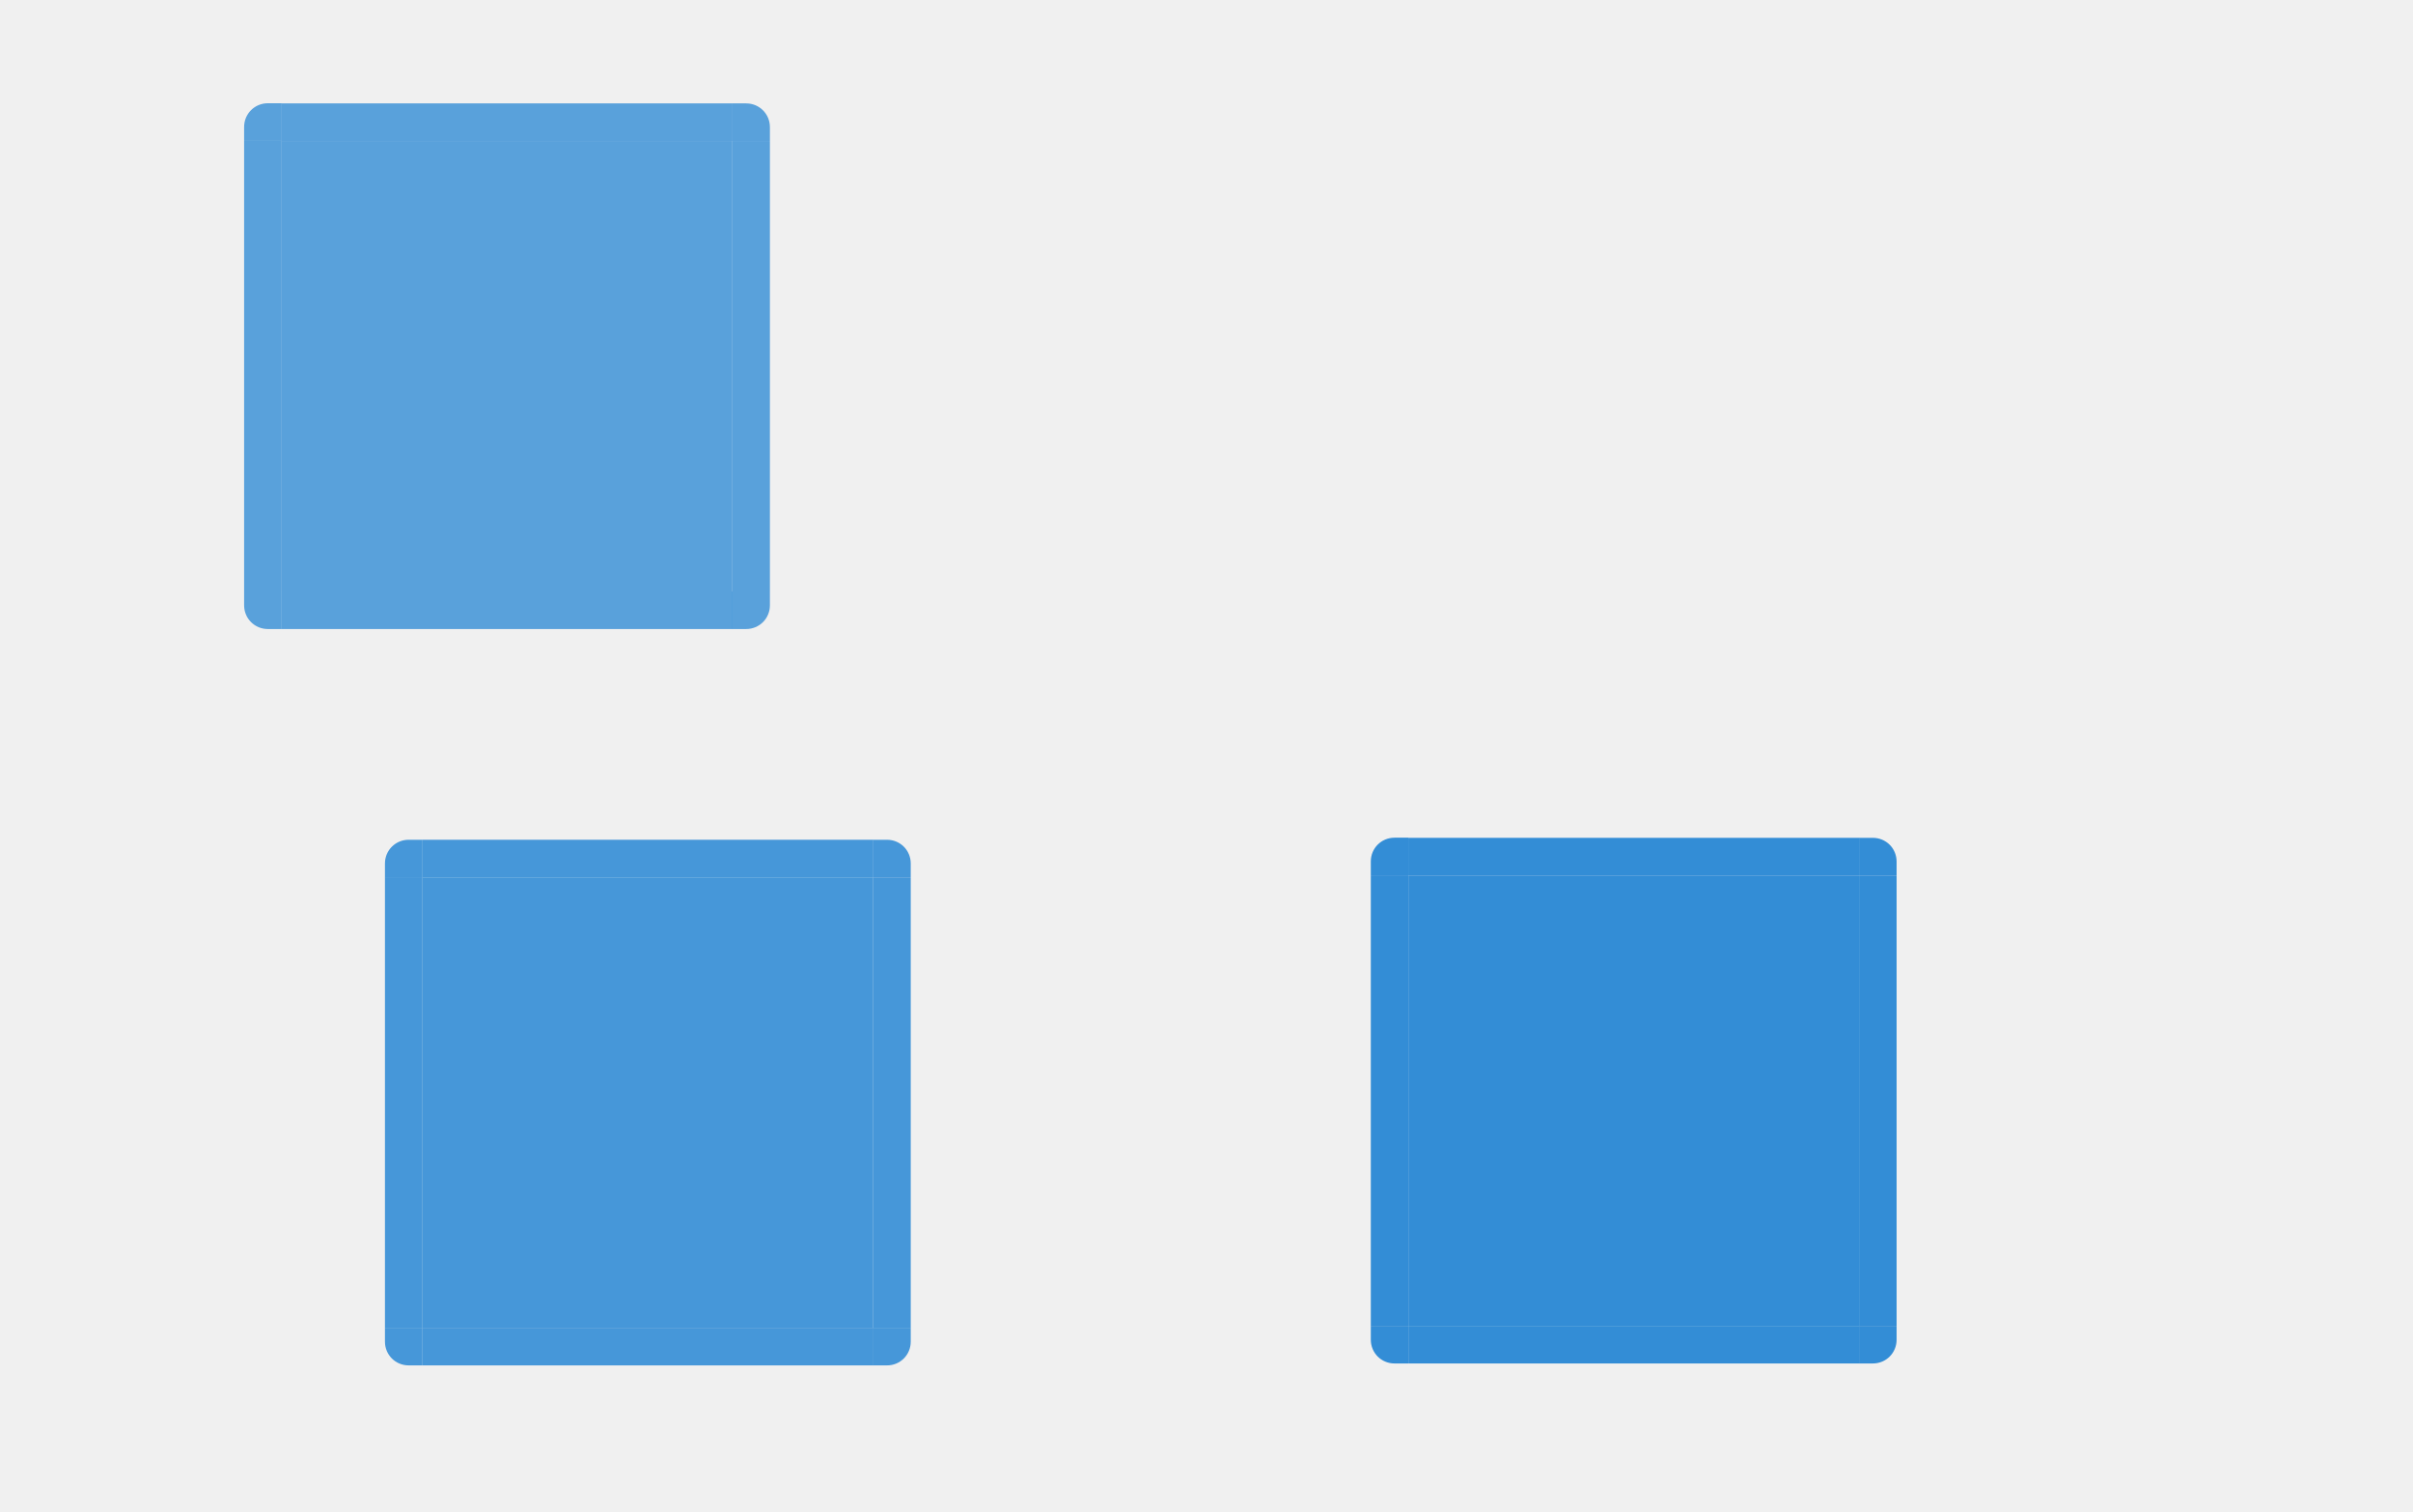
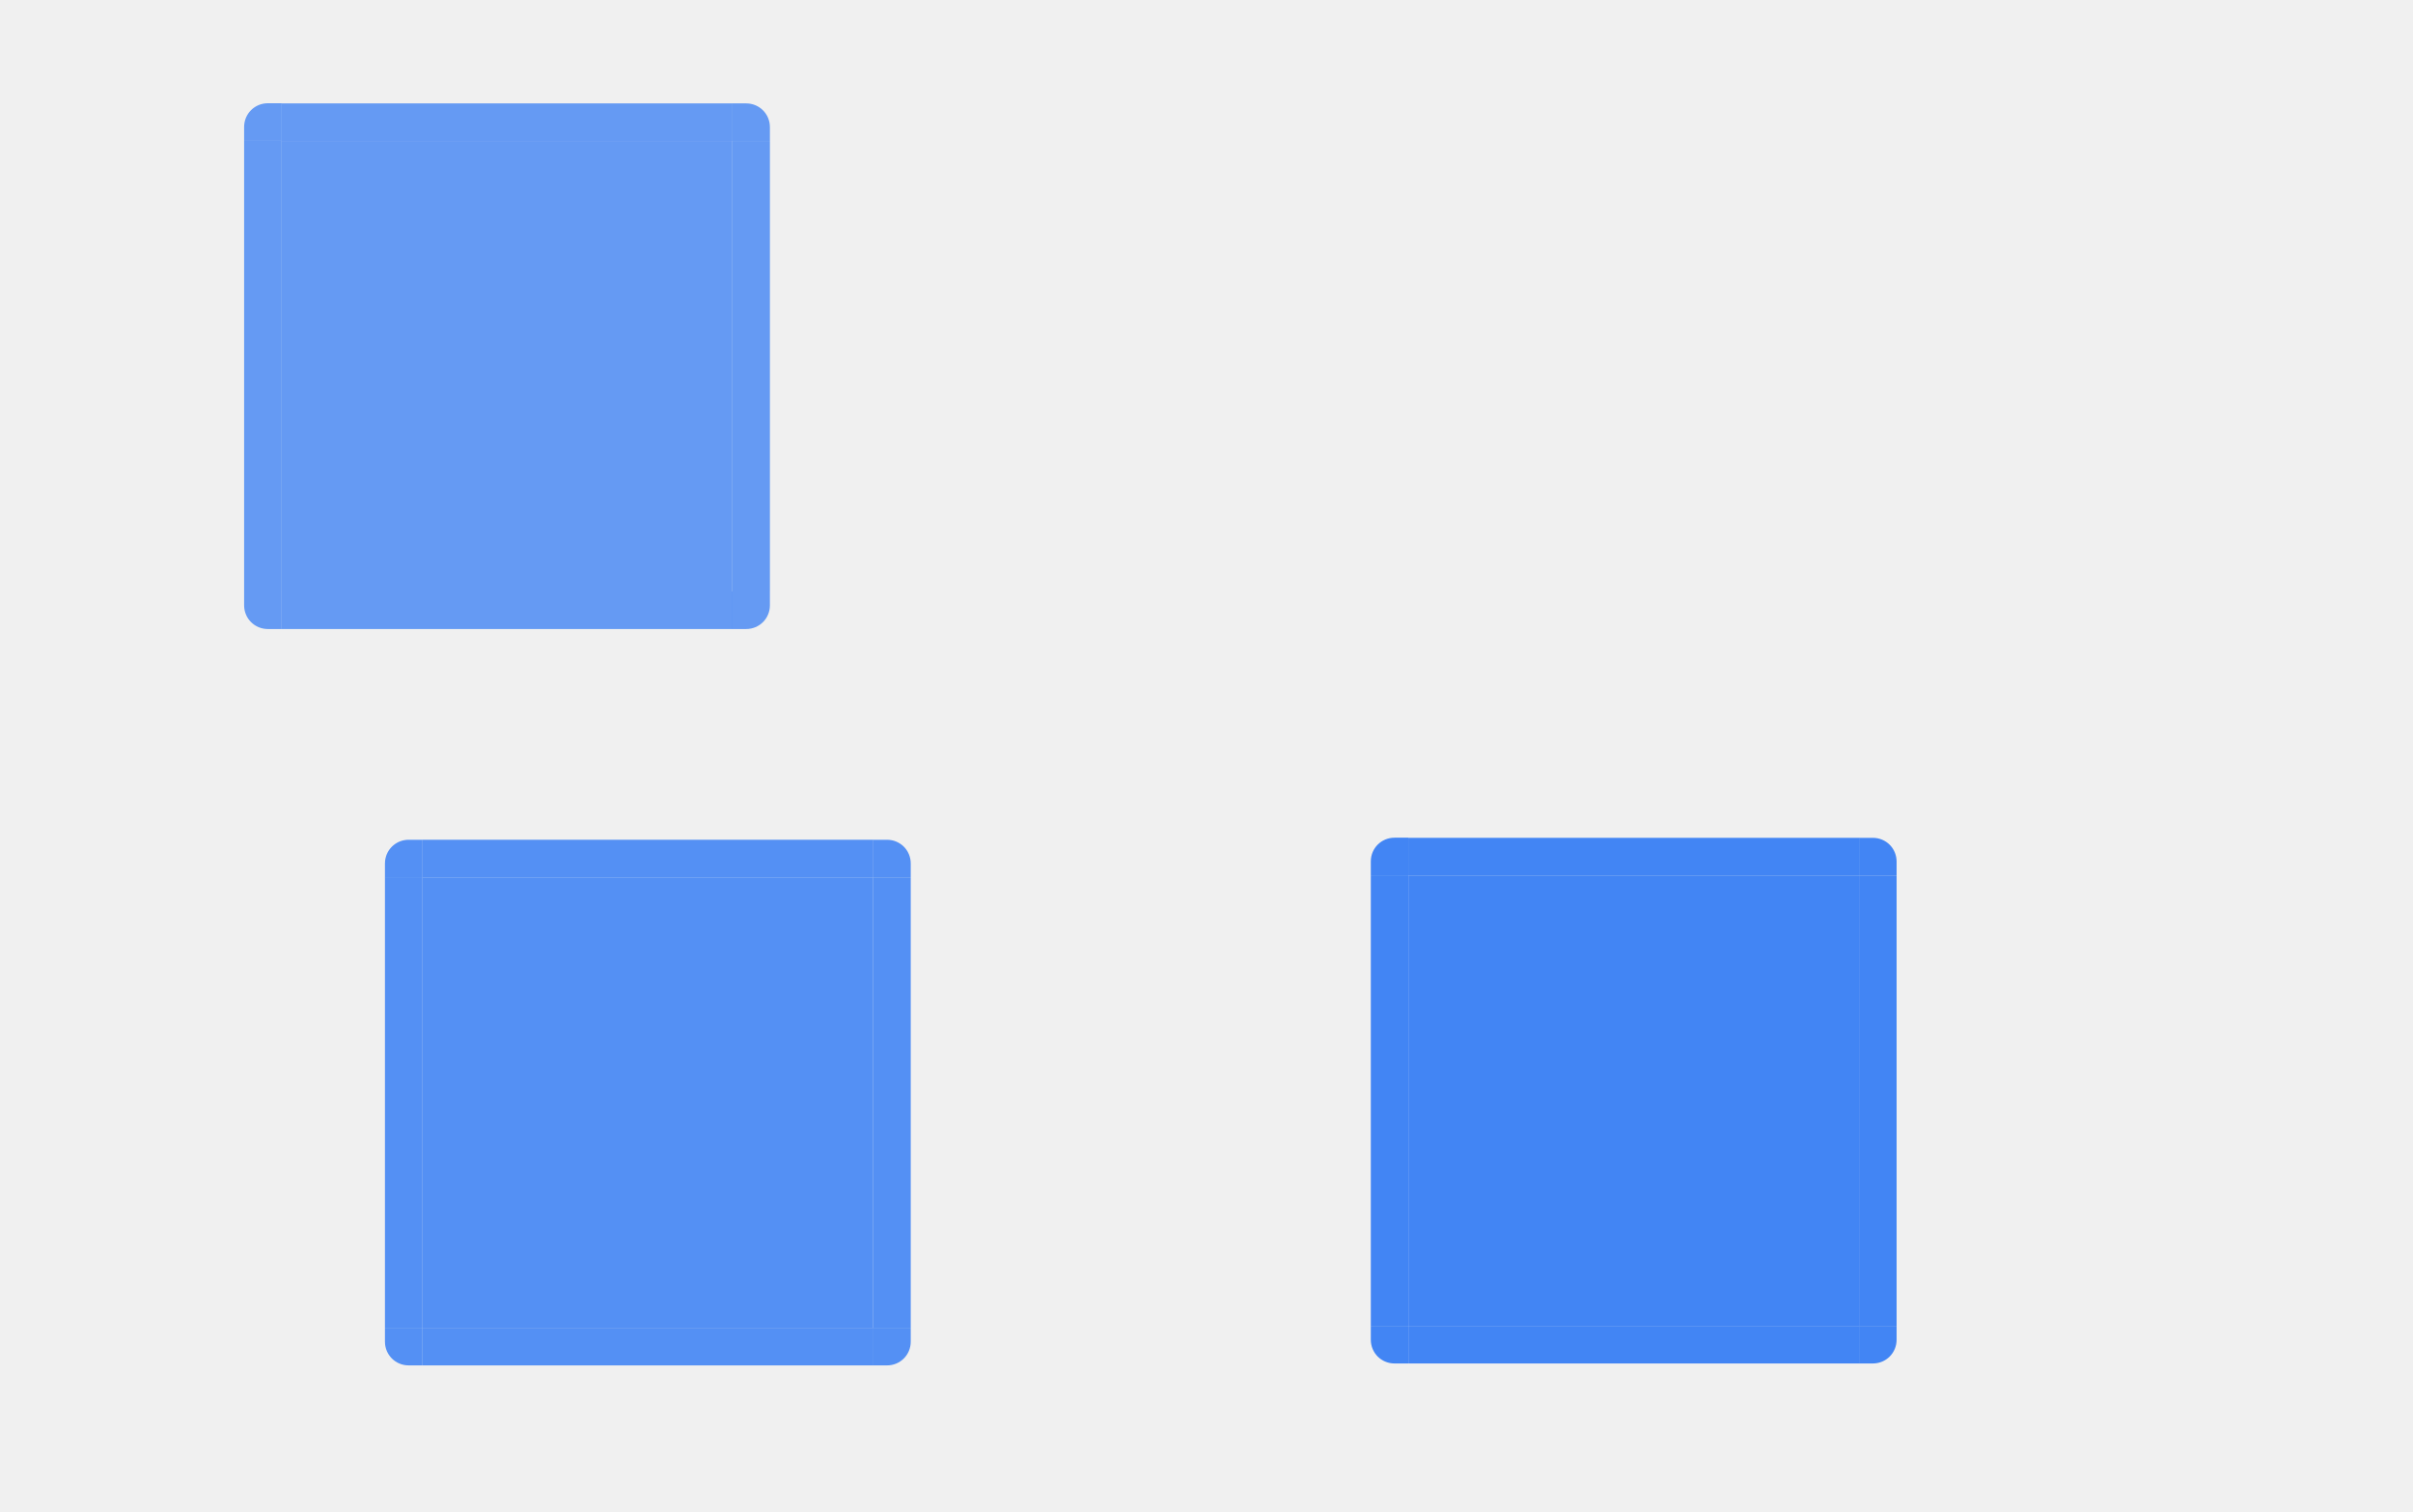
<svg xmlns="http://www.w3.org/2000/svg" xmlns:xlink="http://www.w3.org/1999/xlink" id="svg7080" width="257" height="161" version="1">
  <defs id="defs7082">
    <linearGradient id="linearGradient8746">
      <stop id="stop8748" offset="0" style="stop-color:#ffffff;stop-opacity:1" />
      <stop id="stop8750" offset="1" style="stop-color:#ffffff;stop-opacity:0" />
    </linearGradient>
    <linearGradient id="linearGradient8734">
      <stop id="stop8736" offset="0" style="stop-color:#ffffff;stop-opacity:1" />
      <stop id="stop8738" offset="1" style="stop-color:#ffffff;stop-opacity:0" />
    </linearGradient>
    <radialGradient id="radialGradient12915" cx="355.285" cy="229.368" r="70" fx="355.285" fy="229.368" gradientTransform="matrix(1.774717,0,0,1.156665,-709.5758,314.7636)" gradientUnits="userSpaceOnUse" xlink:href="#linearGradient8734" />
    <radialGradient id="radialGradient12922" cx="355.059" cy="222.732" r="70" fx="355.059" fy="222.732" gradientTransform="matrix(1.779609,-6.4399432e-7,0,3.482637,-711.1346,-185.5187)" gradientUnits="userSpaceOnUse" xlink:href="#linearGradient8734" />
    <radialGradient id="radialGradient12928" cx="355.266" cy="236.553" r="70" fx="355.266" fy="236.553" gradientTransform="matrix(1.779609,0,0,1.155838,-711.135,274.5854)" gradientUnits="userSpaceOnUse" xlink:href="#linearGradient8734" />
    <radialGradient id="radialGradient12935" cx="355.266" cy="236.553" r="70" fx="355.266" fy="236.553" gradientTransform="matrix(0.6520708,-6.4204842e-7,0,1.158429,-351.805,274.0136)" gradientUnits="userSpaceOnUse" xlink:href="#linearGradient8734" />
    <radialGradient id="radialGradient12941" cx="353.747" cy="269.55" r="70" fx="353.747" fy="269.55" gradientTransform="matrix(0.6498357,0,0,1.151387,-350.8407,269.1422)" gradientUnits="userSpaceOnUse" xlink:href="#linearGradient8746" />
    <radialGradient id="radialGradient12949" cx="355.285" cy="229.368" r="70" fx="355.285" fy="229.368" gradientTransform="matrix(-1.774717,0,0,1.15509,469.5892,315.1048)" gradientUnits="userSpaceOnUse" xlink:href="#linearGradient8734" />
    <radialGradient id="radialGradient12955" cx="355.059" cy="222.732" r="70" fx="355.059" fy="222.732" gradientTransform="matrix(-1.779609,-6.4399419e-7,0,3.482636,471.1346,-185.5186)" gradientUnits="userSpaceOnUse" xlink:href="#linearGradient8734" />
    <radialGradient id="radialGradient12962" cx="355.266" cy="236.553" r="70" fx="355.266" fy="236.553" gradientTransform="matrix(-1.779609,0,0,1.157687,471.1346,274.1894)" gradientUnits="userSpaceOnUse" xlink:href="#linearGradient8734" />
    <linearGradient id="linearGradient4306" x1="317.917" x2="317.917" y1="909.772" y2="912.772" gradientUnits="userSpaceOnUse" xlink:href="#linearGradient4254-7" />
    <linearGradient id="linearGradient4254-7">
      <stop id="stop4256" offset="0" style="stop-color:#888888;stop-opacity:1" />
      <stop id="stop4258" offset="1" style="stop-color:#232323;stop-opacity:1" />
    </linearGradient>
    <linearGradient id="linearGradient5705">
      <stop id="stop5707" offset="0" style="stop-color:#efefef;stop-opacity:0.936" />
      <stop id="stop5709" offset="1" style="stop-color:#ededed;stop-opacity:0" />
    </linearGradient>
  </defs>
  <g id="layer1" transform="translate(297,-432)">
    <rect id="hint-tile-center" width="40" height="40" x="-247.07" y="341.68" style="opacity:0.875;fill:#008000;fill-opacity:1;stroke:none" />
-     <path id="selected-center" d="m -267,447.016 0,48 48,0 0,-48 -48,0 z" style="opacity:0.8;fill:#338dd6;fill-opacity:1;fill-rule:nonzero;stroke:none" />
+     <path id="selected-center" d="m -267,447.016 0,48 48,0 0,-48 -48,0 z" style="opacity:0.8;fill:#4285f4;fill-opacity:1;fill-rule:nonzero;stroke:none" />
    <g id="selected-left" transform="matrix(1,0,0,3.000983,-457.1429,-2043.387)">
-       <path id="path4119" d="m 186.143,829.857 0,16 4,0 0,-16 -4,0 z" style="opacity:0.8;fill:#338dd6;fill-rule:nonzero;stroke:none" />
+       <path id="path4119" d="m 186.143,829.857 0,16 4,0 0,-16 -4,0 z" style="opacity:0.8;fill:#4285f4;fill-rule:nonzero;stroke:none" />
    </g>
    <g id="selected-topleft" transform="translate(-457.1429,-382.8572)">
-       <path id="path4131" d="m 186.143,829.857 4,0 0,-4 -1.469,0 c -1.405,0 -2.531,1.116 -2.531,2.531 l 0,1.469 z" style="opacity:0.8;fill:#338dd6;fill-opacity:1;fill-rule:nonzero;stroke:none" />
+       <path id="path4131" d="m 186.143,829.857 4,0 0,-4 -1.469,0 c -1.405,0 -2.531,1.116 -2.531,2.531 l 0,1.469 z" style="opacity:0.8;fill:#4285f4;fill-opacity:1;fill-rule:nonzero;stroke:none" />
    </g>
    <g id="selected-top" transform="matrix(0.366577,0,0,1,-336.712,-382.8414)">
-       <path id="path4143" d="m 190.143,825.857 0,4 131,0 0,-4 -131,0 z" style="opacity:0.8;fill:#338dd6;fill-opacity:1;fill-rule:nonzero;stroke:none" />
+       <path id="path4143" d="m 190.143,825.857 0,4 131,0 0,-4 -131,0 z" style="opacity:0.8;fill:#4285f4;fill-opacity:1;fill-rule:nonzero;stroke:none" />
    </g>
    <g id="selected-topright" transform="translate(-540.1428,-382.8414)">
-       <path id="path4155" d="m 321.143,825.857 0,4 4,0 0,-1.469 c 0,-1.405 -1.116,-2.531 -2.531,-2.531 l -1.469,0 z" style="opacity:0.8;fill:#338dd6;fill-opacity:1;fill-rule:nonzero;stroke:none" />
+       <path id="path4155" d="m 321.143,825.857 0,4 4,0 0,-1.469 c 0,-1.405 -1.116,-2.531 -2.531,-2.531 l -1.469,0 z" style="opacity:0.8;fill:#4285f4;fill-opacity:1;fill-rule:nonzero;stroke:none" />
    </g>
    <g id="selected-right" transform="matrix(1,0,0,3.000002,-540.1428,-2042.557)">
-       <path id="path4167" d="m 325.143,829.857 0,16 -4,0 0,-16 4,0 z" style="opacity:0.8;fill:#338dd6;fill-opacity:1;fill-rule:nonzero;stroke:none" />
+       <path id="path4167" d="m 325.143,829.857 0,16 -4,0 0,-16 4,0 z" style="opacity:0.8;fill:#4285f4;fill-opacity:1;fill-rule:nonzero;stroke:none" />
    </g>
    <path id="normal-center" d="m -167,449.016 0,48 48,0 0,-48 -48,0 z" style="opacity:0.005;fill:#ffffff;fill-opacity:0.078;fill-rule:nonzero;stroke:none" />
    <g id="normal-bottom" transform="matrix(0.366577,0,0,0.4999975,-236.712,78.07355)" style="opacity:0.005">
      <g id="g4980">
        <path id="path4983" d="m 190.127,845.857 0,4 130.984,-0.062 0,-3.938 -130.984,0 z" style="opacity:0.823;fill:#ffffff;fill-opacity:0.078;fill-rule:nonzero;stroke:none" />
        <path id="path4985" d="m 190.143,849.857 0,1 131,0 0,-1 -131,0 z" style="opacity:0.85;fill:#000000;fill-opacity:0.157;fill-rule:nonzero;stroke:none" />
        <path id="path4987" d="m 190.143,848.857 0,1 131,0 0,-1 z" style="fill:#ffffff;fill-opacity:0.157;fill-rule:nonzero;stroke:none" />
      </g>
      <rect id="rect4989" width="1" height="2" x="547" y="869" transform="translate(-342.8571,-17.14286)" style="opacity:0.521;fill:#ffffff;fill-opacity:0;stroke:none" />
    </g>
    <g id="normal-bottomleft" transform="matrix(0.5714288,0,0,0.4999975,-278.6531,78.07355)" style="opacity:0.005">
      <g id="g4993">
        <path id="path4995" d="m 188.674,850.857 c -1.948,0 -3.531,-1.588 -3.531,-3.531 l 0,-1.469 1,0 0,1.469 c 0,1.405 1.116,2.531 2.531,2.531 l 1.469,0 0,1 -1.469,0 z" style="opacity:0.85;fill:#000000;fill-opacity:0.157;fill-rule:nonzero;stroke:none" />
        <path id="path4997" d="m 190.143,849.857 0,-4 -4,0 0,1.469 c 0,1.405 1.116,2.531 2.531,2.531 l 1.469,0 z" style="opacity:0.823;fill:#ffffff;fill-opacity:0.078;fill-rule:nonzero;stroke:none" />
        <path id="path4999" d="m 188.743,849.857 c -1.661,0 -2.6,-1.199 -2.6,-2.7 l 0,-1.3 1,0 -0.021,1.294 c -0.021,1.281 0.231,1.706 1.621,1.706 l 1.4,0 0,1 z" style="fill:#ffffff;fill-opacity:0.157;stroke:none" />
      </g>
      <rect id="rect5001" width="2" height="2" x="183.14" y="851.86" style="opacity:0.521;fill:#ffffff;fill-opacity:0;stroke:none" />
    </g>
    <g id="normal-left" transform="matrix(0.5714288,0,0,3.000983,-278.6531,-2041.387)" style="opacity:0.005">
      <g id="g5005">
        <path id="path5007" d="m 186.143,829.857 0,16 4,0 0,-16 -4,0 z" style="opacity:0.823;fill:#ffffff;fill-opacity:0.078;fill-rule:nonzero;stroke:none" />
        <path id="path5009" d="m 185.143,829.857 0,16 1,0 0,-16 -1,0 z" style="opacity:0.85;fill:#000000;fill-opacity:0.157;fill-rule:nonzero;stroke:none" />
        <path id="path5011" d="m 186.143,829.857 0,16 1,0 0,-16 -1,0 z" style="fill:#ffffff;fill-opacity:0.157;fill-rule:nonzero;stroke:none" />
      </g>
      <rect id="rect5013" width="2" height="3" x="183.14" y="834.86" style="opacity:0.521;fill:#ffffff;fill-opacity:0;stroke:none" />
    </g>
    <g id="normal-topleft" transform="matrix(0.5714288,0,0,0.5714308,-278.6531,-25.206)" style="opacity:0.005">
      <g id="g5017">
        <path id="path5019" d="m 186.143,829.857 4,0 0,-4 -1.469,0 c -1.405,0 -2.531,1.116 -2.531,2.531 l 0,1.469 z" style="opacity:0.823;fill:#ffffff;fill-opacity:0.078;fill-rule:nonzero;stroke:none" />
        <path id="path5021" d="m 185.143,828.388 c 0,-1.948 1.588,-3.531 3.531,-3.531 l 1.469,0 0,1 -1.469,0 c -1.405,0 -2.531,1.116 -2.531,2.531 l 0,1.469 -1,0 0,-1.469 z" style="opacity:0.85;fill:#000000;fill-opacity:0.157;fill-rule:nonzero;stroke:none" />
        <path id="path5023" d="m 186.143,829.857 1,0 0,-1 c 0,-1.415 0.595,-2 2,-2 l 1,0 0,-1 -1.469,0 c -1.405,0 -2.531,1.116 -2.531,2.531 l 0,1.469 z" style="fill:#ffffff;fill-opacity:0.157;fill-rule:nonzero;stroke:none" />
      </g>
      <rect id="rect5025" width="2" height="2" x="183.14" y="822.86" style="opacity:0.521;fill:#ffffff;fill-opacity:0;stroke:none" />
    </g>
    <g id="normal-top" transform="matrix(0.366577,0,0,0.5714316,-236.712,-25.1909)" style="opacity:0.005">
      <g id="g5029">
        <path id="path5031" d="m 190.143,825.857 0,4 131,0 0,-4 -131,0 z" style="opacity:0.823;fill:#ffffff;fill-opacity:0.078;fill-rule:nonzero;stroke:none" />
        <path id="path5033" d="m 190.143,824.857 0,1 131,0 0,-1 -131,0 z" style="opacity:0.85;fill:#000000;fill-opacity:0.157;fill-rule:nonzero;stroke:none" />
        <path id="path5035" d="m 190.143,825.857 0,1 131,0 0,-1 -131,0 z" style="fill:#ffffff;fill-opacity:0.157;fill-rule:nonzero;stroke:none" />
      </g>
      <rect id="rect5037" width="3" height="2" x="200.14" y="822.86" style="opacity:0.521;fill:#ffffff;fill-opacity:0;stroke:none" />
    </g>
    <g id="normal-topright" transform="matrix(0.5714286,0,0,0.5714316,-302.5102,-25.1909)" style="opacity:0.005">
      <g id="g5041">
        <path id="path5043" d="m 321.143,825.857 0,4 4,0 0,-1.469 c 0,-1.405 -1.116,-2.531 -2.531,-2.531 l -1.469,0 z" style="opacity:0.823;fill:#ffffff;fill-opacity:0.078;fill-rule:nonzero;stroke:none" />
        <path id="path5045" d="m 322.612,824.857 c 1.948,0 3.531,1.588 3.531,3.531 l 0,1.469 -1,0 0,-1.469 c 0,-1.405 -1.116,-2.531 -2.531,-2.531 l -1.469,0 0,-1 1.469,0 z" style="opacity:0.85;fill:#000000;fill-opacity:0.157;fill-rule:nonzero;stroke:none" />
        <path id="path5047" d="m 325.143,829.857 -1,0 0,-1 c 0,-1.415 -0.595,-2 -2,-2 l -1,0 0,-1 1.469,0 c 1.405,0 2.531,1.116 2.531,2.531 z" style="fill:#ffffff;fill-opacity:0.157;fill-rule:nonzero;stroke:none" />
      </g>
      <rect id="rect5049" width="2" height="2" x="326.14" y="822.86" style="opacity:0.521;fill:#ffffff;fill-opacity:0;stroke:none" />
    </g>
    <g id="normal-right" transform="matrix(0.5714286,0,0,3.000002,-302.5102,-2040.557)" style="opacity:0.005">
      <g id="g5053">
        <path id="path5055" d="m 325.143,829.857 0,16 -4,0 0,-16 4,0 z" style="opacity:0.823;fill:#ffffff;fill-opacity:0.078;fill-rule:nonzero;stroke:none" />
        <path id="path5057" d="m 326.143,829.857 0,16 -1,0 0,-16 1,0 z" style="opacity:0.85;fill:#000000;fill-opacity:0.157;fill-rule:nonzero;stroke:none" />
        <path id="path5059" d="m 325.143,829.857 0,16 -1,0 0,-16 1,0 z" style="fill:#ffffff;fill-opacity:0.157;fill-rule:nonzero;stroke:none" />
      </g>
      <rect id="rect5061" width="2" height="3" x="326.14" y="832.86" style="opacity:0.521;fill:#ffffff;fill-opacity:0;stroke:none" />
    </g>
    <g id="normal-bottomright" transform="matrix(0.5714286,0,0,0.4999975,-302.5102,78.07355)" style="opacity:0.005">
      <g id="g5065">
        <g id="g5067">
          <path id="path5071" d="m 325.143,845.857 -4,0 0,4 1.469,0 c 1.405,0 2.531,-1.116 2.531,-2.531 l 0,-1.469 z" style="opacity:0.823;fill:#ffffff;fill-opacity:0.078;fill-rule:nonzero;stroke:none" />
          <path id="path5069" d="m 322.143,849.857 c 1.597,0 3,-0.575 3,-3 0,-0.943 0,-1 0,-1 l -1,0 c 0,0.887 0,0.286 0,1 0,0.894 -0.317,2 -2,2 l -1,0 0,1 z" style="fill:#ffffff;fill-opacity:0.157;stroke:none" />
          <path id="path5073" d="m 326.143,847.326 c 0,1.948 -1.588,3.531 -3.531,3.531 l -1.469,0 0,-1 1.469,0 c 1.405,0 2.531,-1.116 2.531,-2.531 l 0,-1.469 1,0 0,1.469 z" style="opacity:0.852;fill:#000000;fill-opacity:0.157;fill-rule:nonzero;stroke:none" />
        </g>
      </g>
      <rect id="rect5075" width="2" height="2" x="326.14" y="851.86" style="opacity:0.521;fill:#ffffff;fill-opacity:0;stroke:none" />
    </g>
-     <path id="hover-center" d="m -252,525.468 0,48 48,0 0,-48 -48,0 z" style="opacity:0.9;fill:#338dd6;fill-opacity:1;fill-rule:nonzero;stroke:none" />
+     <path id="hover-center" d="m -252,525.468 0,48 48,0 0,-48 -48,0 z" style="opacity:0.9;fill:#4285f4;fill-opacity:1;fill-rule:nonzero;stroke:none" />
    <g id="hover-left" transform="matrix(1,0,0,3.000983,-442.1429,-1964.934)">
-       <path id="path4119-9" d="m 186.143,829.857 0,16 4,0 0,-16 -4,0 z" style="opacity:0.9;fill:#338dd6;fill-rule:nonzero;stroke:none;fill-opacity:1" />
+       <path id="path4119-9" d="m 186.143,829.857 0,16 4,0 0,-16 -4,0 z" style="opacity:0.9;fill:#4285f4;fill-rule:nonzero;stroke:none;fill-opacity:1" />
    </g>
    <g id="hover-topleft" transform="translate(-442.1429,-304.3891)">
-       <path id="path3133" d="m 186.143,829.857 4,0 0,-4 -1.469,0 c -1.405,0 -2.531,1.116 -2.531,2.531 l 0,1.469 z" style="opacity:0.9;fill:#338dd6;fill-opacity:1;fill-rule:nonzero;stroke:none" />
+       <path id="path3133" d="m 186.143,829.857 4,0 0,-4 -1.469,0 c -1.405,0 -2.531,1.116 -2.531,2.531 l 0,1.469 z" style="opacity:0.9;fill:#4285f4;fill-opacity:1;fill-rule:nonzero;stroke:none" />
    </g>
    <g id="hover-top" transform="matrix(0.366577,0,0,1,-321.712,-304.3888)">
-       <path id="path4143-7" d="m 190.143,825.857 0,4 131,0 0,-4 -131,0 z" style="opacity:0.9;fill:#338dd6;fill-opacity:1;fill-rule:nonzero;stroke:none" />
+       <path id="path4143-7" d="m 190.143,825.857 0,4 131,0 0,-4 -131,0 z" style="opacity:0.9;fill:#4285f4;fill-opacity:1;fill-rule:nonzero;stroke:none" />
    </g>
    <g id="hover-topright" transform="translate(-525.1428,-304.3888)">
-       <path id="path4155-3" d="m 321.143,825.857 0,4 4,0 0,-1.469 c 0,-1.405 -1.116,-2.531 -2.531,-2.531 l -1.469,0 z" style="opacity:0.9;fill:#338dd6;fill-opacity:1;fill-rule:nonzero;stroke:none" />
+       <path id="path4155-3" d="m 321.143,825.857 0,4 4,0 0,-1.469 c 0,-1.405 -1.116,-2.531 -2.531,-2.531 l -1.469,0 z" style="opacity:0.9;fill:#4285f4;fill-opacity:1;fill-rule:nonzero;stroke:none" />
    </g>
    <g id="hover-right" transform="matrix(1,0,0,3.000002,-525.1428,-1964.104)">
-       <path id="path4167-1" d="m 325.143,829.857 0,16 -4,0 0,-16 4,0 z" style="opacity:0.9;fill:#338dd6;fill-opacity:1;fill-rule:nonzero;stroke:none" />
+       <path id="path4167-1" d="m 325.143,829.857 0,16 -4,0 0,-16 4,0 z" style="opacity:0.9;fill:#4285f4;fill-opacity:1;fill-rule:nonzero;stroke:none" />
    </g>
-     <path id="selected+hover-center" d="m -147,525.263 0,48 48,0 0,-48 -48,0 z" style="fill:#338dd6;fill-opacity:1;fill-rule:nonzero;stroke:none" />
+     <path id="selected+hover-center" d="m -147,525.263 0,48 48,0 0,-48 -48,0 z" style="fill:#4285f4;fill-opacity:1;fill-rule:nonzero;stroke:none" />
    <g id="selected+hover-left" transform="matrix(1,0,0,3.000983,-337.1429,-1965.139)">
-       <path id="path4119-9-6" d="m 186.143,829.857 0,16 4,0 0,-16 -4,0 z" style="fill:#338dd6;fill-rule:nonzero;stroke:none" />
+       <path id="path4119-9-6" d="m 186.143,829.857 0,16 4,0 0,-16 -4,0 z" style="fill:#4285f4;fill-rule:nonzero;stroke:none" />
    </g>
    <g id="selected+hover-topleft" transform="translate(-337.1429,-304.6097)">
-       <path id="path4131-9-7" d="m 186.143,829.857 4,0 0,-4 -1.469,0 c -1.405,0 -2.531,1.116 -2.531,2.531 l 0,1.469 z" style="fill:#338dd6;fill-opacity:1;fill-rule:nonzero;stroke:none" />
+       <path id="path4131-9-7" d="m 186.143,829.857 4,0 0,-4 -1.469,0 c -1.405,0 -2.531,1.116 -2.531,2.531 l 0,1.469 z" style="fill:#4285f4;fill-opacity:1;fill-rule:nonzero;stroke:none" />
    </g>
    <g id="selected+hover-top" transform="matrix(0.366577,0,0,1,-216.712,-304.5939)">
-       <path id="path4143-7-8" d="m 190.143,825.857 0,4 131,0 0,-4 -131,0 z" style="fill:#338dd6;fill-opacity:1;fill-rule:nonzero;stroke:none" />
+       <path id="path4143-7-8" d="m 190.143,825.857 0,4 131,0 0,-4 -131,0 z" style="fill:#4285f4;fill-opacity:1;fill-rule:nonzero;stroke:none" />
    </g>
    <g id="selected+hover-topright" transform="translate(-420.1429,-304.5939)">
-       <path id="path4155-3-0" d="m 321.143,825.857 0,4 4,0 0,-1.469 c 0,-1.405 -1.116,-2.531 -2.531,-2.531 l -1.469,0 z" style="fill:#338dd6;fill-opacity:1;fill-rule:nonzero;stroke:none" />
+       <path id="path4155-3-0" d="m 321.143,825.857 0,4 4,0 0,-1.469 c 0,-1.405 -1.116,-2.531 -2.531,-2.531 l -1.469,0 z" style="fill:#4285f4;fill-opacity:1;fill-rule:nonzero;stroke:none" />
    </g>
    <g id="selected+hover-right" transform="matrix(1,0,0,3.000002,-420.1429,-1964.31)">
-       <path id="path4167-1-9" d="m 325.143,829.857 0,16 -4,0 0,-16 4,0 z" style="fill:#338dd6;fill-opacity:1;fill-rule:nonzero;stroke:none" />
+       <path id="path4167-1-9" d="m 325.143,829.857 0,16 -4,0 0,-16 4,0 z" style="fill:#4285f4;fill-opacity:1;fill-rule:nonzero;stroke:none" />
    </g>
    <g id="selected-bottomright" transform="matrix(-1,0,0,-1,-28.85715,1324.873)">
-       <path id="path4131-3" d="m 186.143,829.857 4,0 0,-4 -1.469,0 c -1.405,0 -2.531,1.116 -2.531,2.531 l 0,1.469 z" style="opacity:0.8;fill:#338dd6;fill-opacity:1;fill-rule:nonzero;stroke:none" />
+       <path id="path4131-3" d="m 186.143,829.857 4,0 0,-4 -1.469,0 c -1.405,0 -2.531,1.116 -2.531,2.531 l 0,1.469 z" style="opacity:0.8;fill:#4285f4;fill-opacity:1;fill-rule:nonzero;stroke:none" />
    </g>
    <g id="selected-bottom" transform="matrix(-0.366577,0,0,-1,-149.2764,1324.873)">
-       <path id="path4143-6" d="m 190.143,825.857 0,4 131,0 0,-4 -131,0 z" style="opacity:0.8;fill:#338dd6;fill-opacity:1;fill-rule:nonzero;stroke:none" />
+       <path id="path4143-6" d="m 190.143,825.857 0,4 131,0 0,-4 -131,0 z" style="opacity:0.8;fill:#4285f4;fill-opacity:1;fill-rule:nonzero;stroke:none" />
    </g>
    <g id="selected-bottomleft" transform="matrix(-1,0,0,-1,54.14285,1324.873)">
-       <path id="path4155-5" d="m 321.143,825.857 0,4 4,0 0,-1.469 c 0,-1.405 -1.116,-2.531 -2.531,-2.531 l -1.469,0 z" style="opacity:0.8;fill:#338dd6;fill-opacity:1;fill-rule:nonzero;stroke:none" />
+       <path id="path4155-5" d="m 321.143,825.857 0,4 4,0 0,-1.469 c 0,-1.405 -1.116,-2.531 -2.531,-2.531 l -1.469,0 z" style="opacity:0.8;fill:#4285f4;fill-opacity:1;fill-rule:nonzero;stroke:none" />
    </g>
    <g id="hover-bottomright" transform="matrix(-1,0,0,-1,-13.85714,1403.325)">
-       <path id="path3133-3" d="m 186.143,829.857 4,0 0,-4 -1.469,0 c -1.405,0 -2.531,1.116 -2.531,2.531 l 0,1.469 z" style="opacity:0.9;fill:#338dd6;fill-opacity:1;fill-rule:nonzero;stroke:none" />
+       <path id="path3133-3" d="m 186.143,829.857 4,0 0,-4 -1.469,0 c -1.405,0 -2.531,1.116 -2.531,2.531 l 0,1.469 z" style="opacity:0.9;fill:#4285f4;fill-opacity:1;fill-rule:nonzero;stroke:none" />
    </g>
    <g id="hover-bottom" transform="matrix(-0.366577,0,0,-1,-134.2764,1403.326)">
-       <path id="path4143-7-6" d="m 190.143,825.857 0,4 131,0 0,-4 -131,0 z" style="opacity:0.9;fill:#338dd6;fill-opacity:1;fill-rule:nonzero;stroke:none" />
+       <path id="path4143-7-6" d="m 190.143,825.857 0,4 131,0 0,-4 -131,0 z" style="opacity:0.9;fill:#4285f4;fill-opacity:1;fill-rule:nonzero;stroke:none" />
    </g>
    <g id="hover-bottomleft" transform="matrix(-1,0,0,-1,69.14285,1403.325)">
-       <path id="path4155-3-03" d="m 321.143,825.857 0,4 4,0 0,-1.469 c 0,-1.405 -1.116,-2.531 -2.531,-2.531 l -1.469,0 z" style="opacity:0.9;fill:#338dd6;fill-opacity:1;fill-rule:nonzero;stroke:none" />
+       <path id="path4155-3-03" d="m 321.143,825.857 0,4 4,0 0,-1.469 c 0,-1.405 -1.116,-2.531 -2.531,-2.531 l -1.469,0 z" style="opacity:0.9;fill:#4285f4;fill-opacity:1;fill-rule:nonzero;stroke:none" />
    </g>
    <g id="selected_hover-bottomright" transform="matrix(-1,0,0,-1,91.14286,1403.12)">
-       <path id="path4131-9-7-7" d="m 186.143,829.857 4,0 0,-4 -1.469,0 c -1.405,0 -2.531,1.116 -2.531,2.531 l 0,1.469 z" style="fill:#338dd6;fill-opacity:1;fill-rule:nonzero;stroke:none" />
+       <path id="path4131-9-7-7" d="m 186.143,829.857 4,0 0,-4 -1.469,0 c -1.405,0 -2.531,1.116 -2.531,2.531 l 0,1.469 z" style="fill:#4285f4;fill-opacity:1;fill-rule:nonzero;stroke:none" />
    </g>
    <g id="selected_hover-bottom" transform="matrix(-0.366577,0,0,-1,-29.2764,1403.12)">
-       <path id="path4143-7-8-4" d="m 190.143,825.857 0,4 131,0 0,-4 -131,0 z" style="fill:#338dd6;fill-opacity:1;fill-rule:nonzero;stroke:none" />
+       <path id="path4143-7-8-4" d="m 190.143,825.857 0,4 131,0 0,-4 -131,0 z" style="fill:#4285f4;fill-opacity:1;fill-rule:nonzero;stroke:none" />
    </g>
    <g id="selected_hover-bottomleft" transform="matrix(-1,0,0,-1,174.1429,1403.12)">
-       <path id="path4155-3-0-0" d="m 321.143,825.857 0,4 4,0 0,-1.469 c 0,-1.405 -1.116,-2.531 -2.531,-2.531 l -1.469,0 z" style="fill:#338dd6;fill-opacity:1;fill-rule:nonzero;stroke:none" />
+       <path id="path4155-3-0-0" d="m 321.143,825.857 0,4 4,0 0,-1.469 c 0,-1.405 -1.116,-2.531 -2.531,-2.531 l -1.469,0 z" style="fill:#4285f4;fill-opacity:1;fill-rule:nonzero;stroke:none" />
    </g>
  </g>
</svg>
